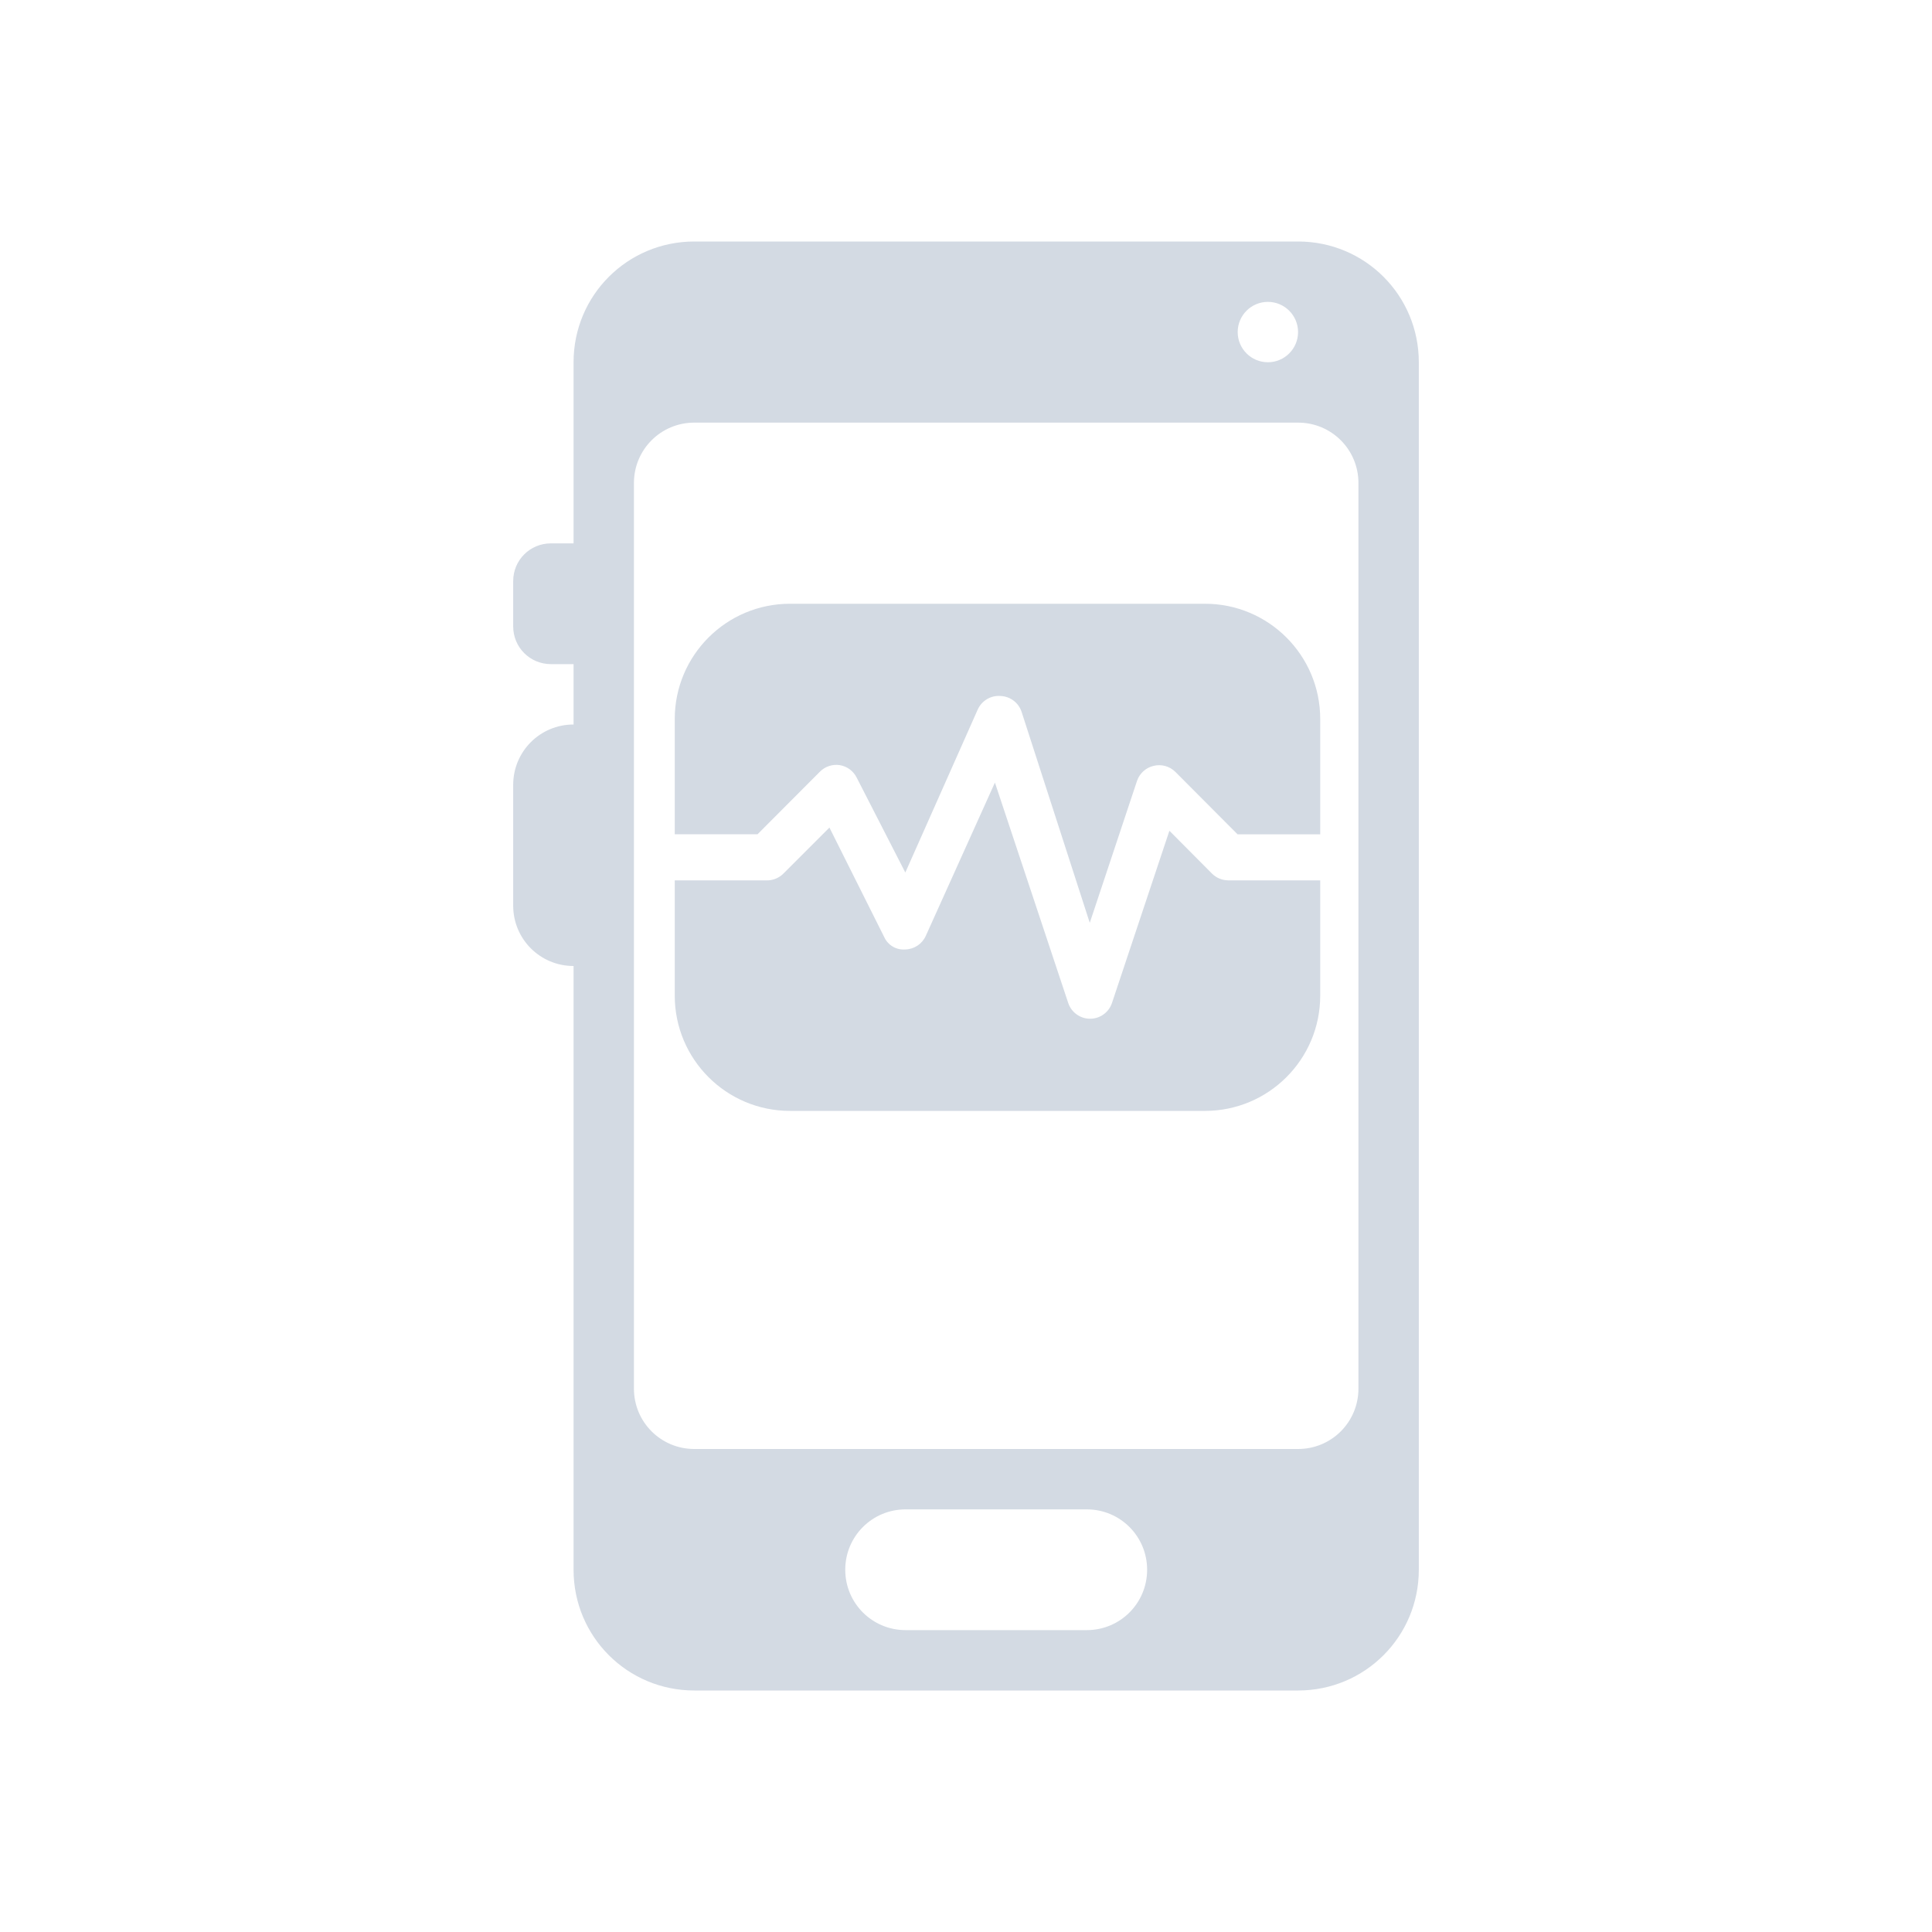
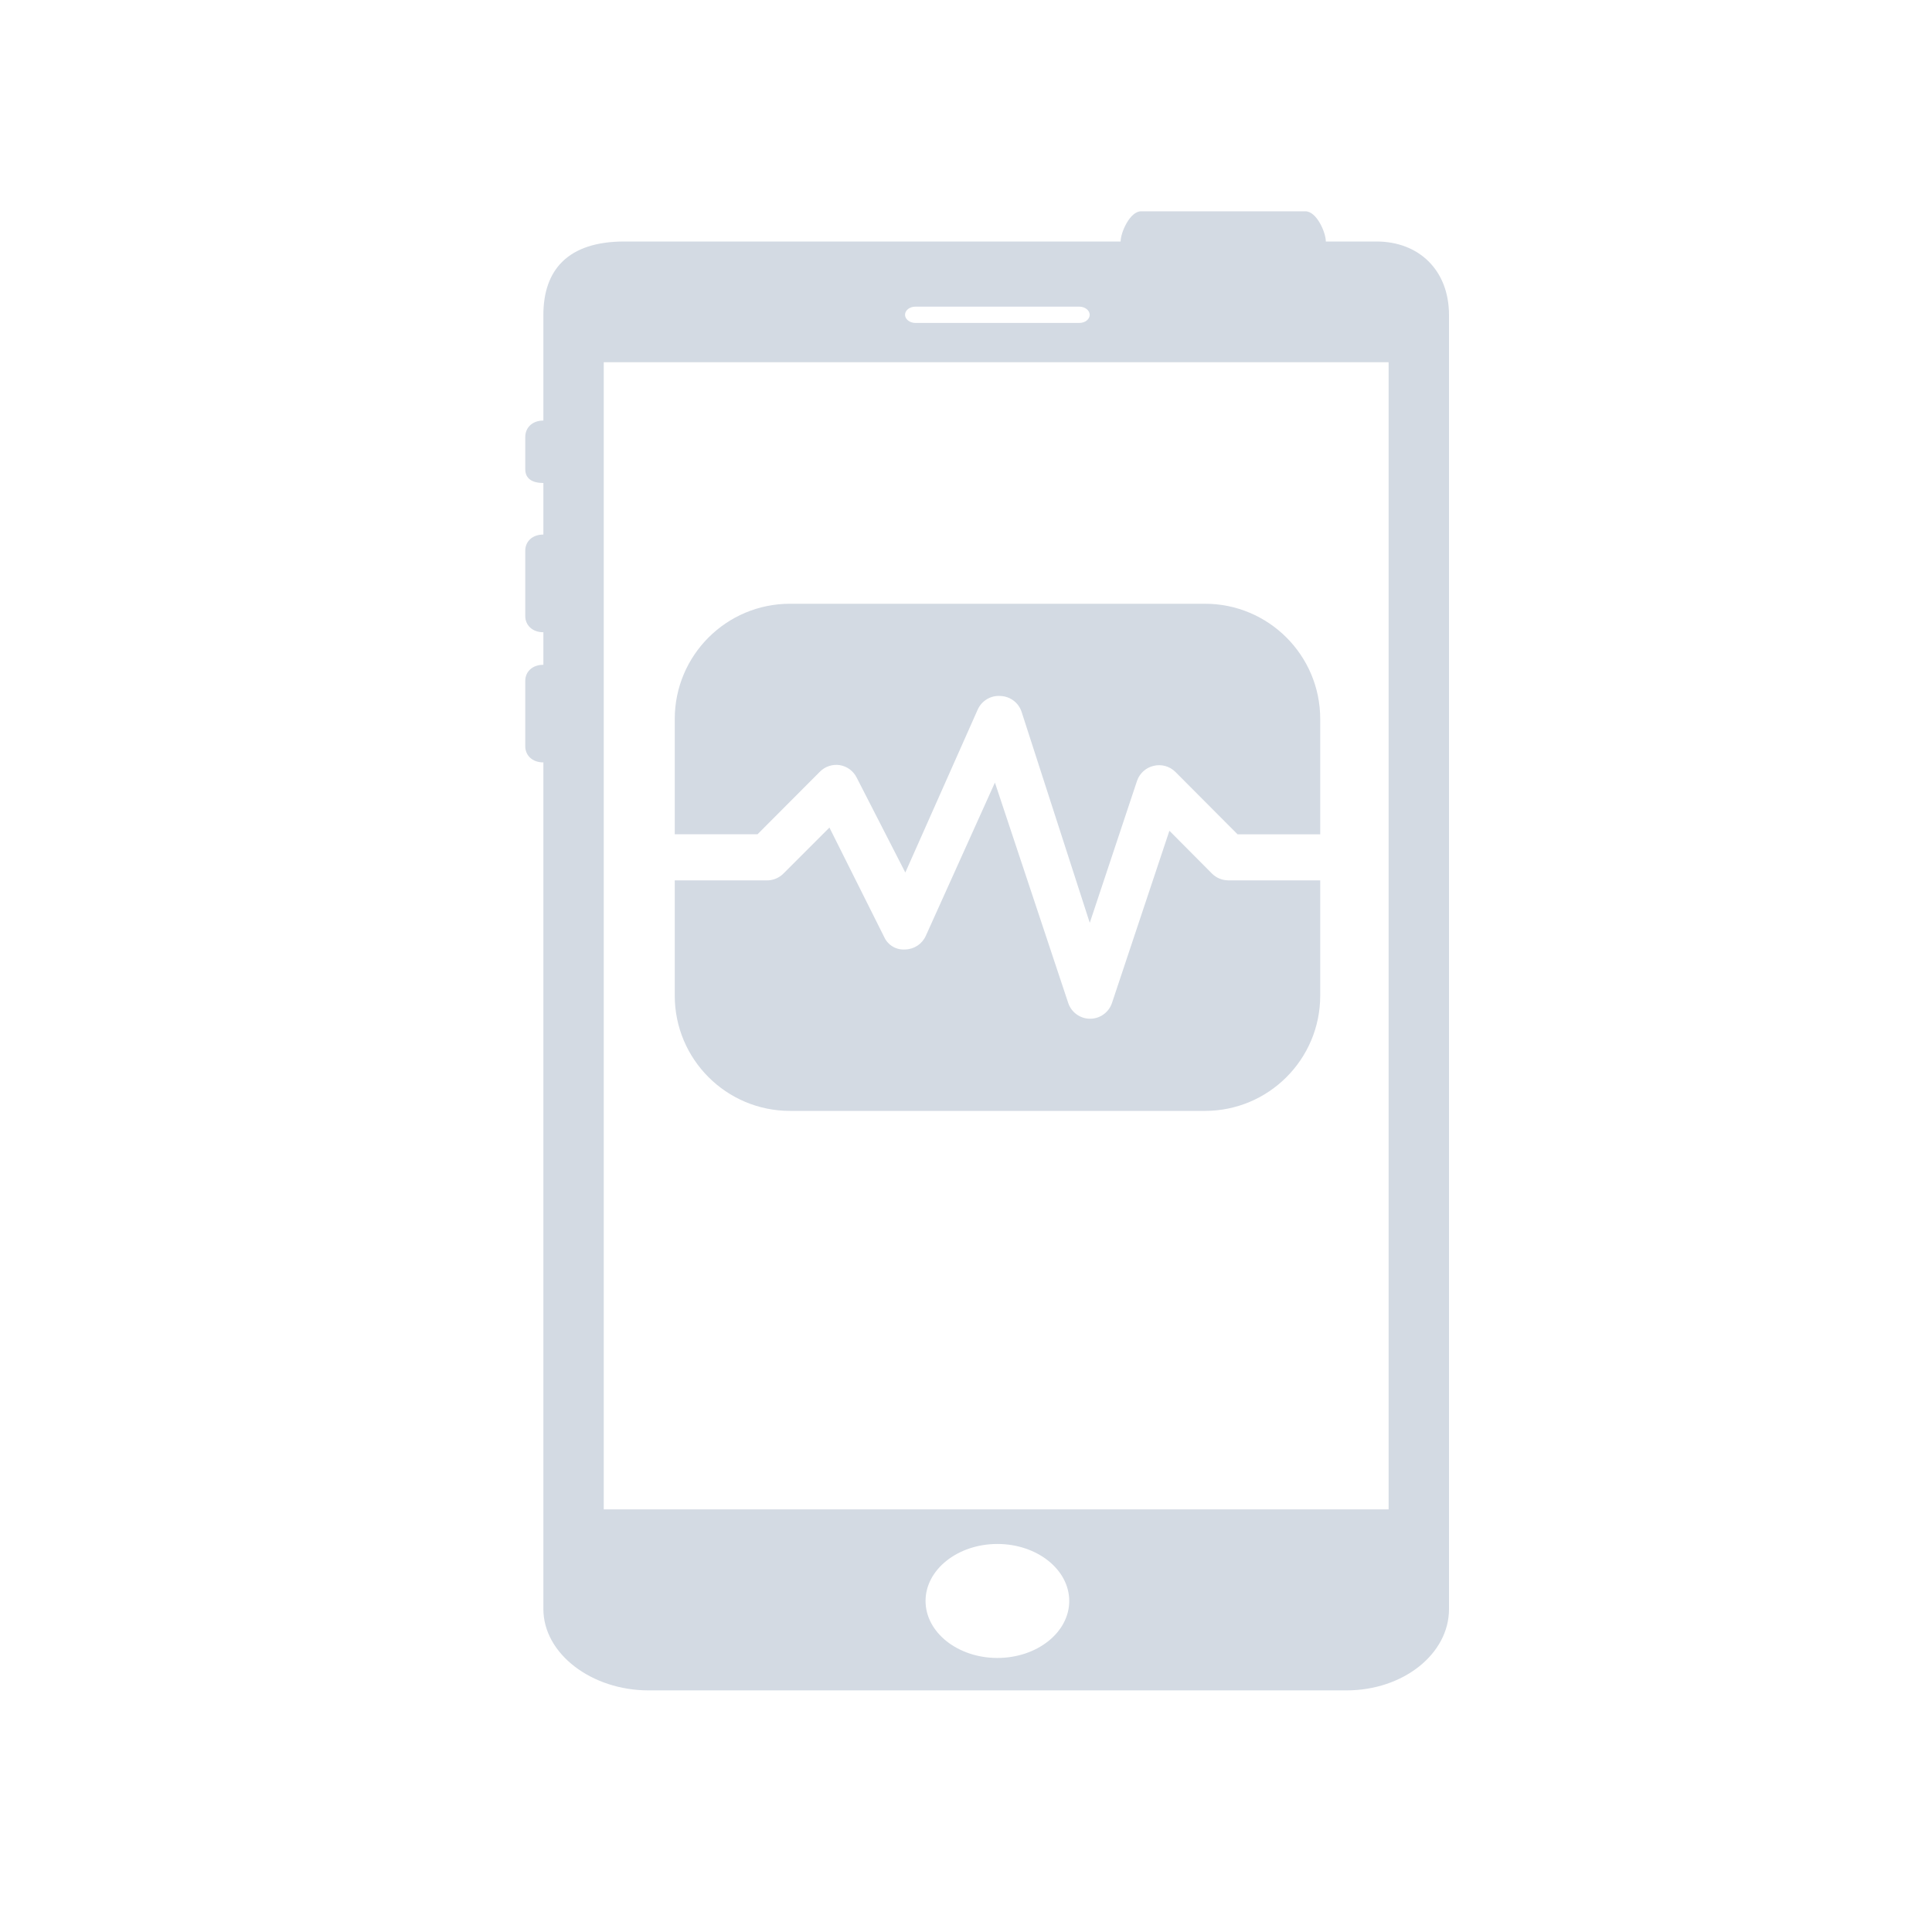
- <svg xmlns="http://www.w3.org/2000/svg" height="100%" width="100%" version="1.1" id="svg" viewBox="0 0 32 32">
+ <svg xmlns="http://www.w3.org/2000/svg" height="32" width="32" version="1.1" id="svg" viewBox="0 0 32 32">
  <defs id="defs81">
    <style type="text/css" id="current-color-scheme" />
    <style id="current-color-scheme-9" type="text/css" />
  </defs>
  <g transform="translate(7.562501,73.28125)" id="16-16-kdeconnect">
-     <path style="fill:#d3dae3;fill-opacity:1;stroke:none" d="M 2.899,1.5 V 14.5 h 2 1 4 1 2 V 1.5 Z m 1,1 H 11.899 V 11.5 H 3.899 Z m 2,10 h 4 v 1 h -4 z" id="rect3878" />
    <rect style="fill:#566060;fill-opacity:0;stroke:none" id="rect3889" width="16" height="16" x="-2.6000002e-05" y="-3.7329864e-05" ry="2.9278411e-07" />
  </g>
  <g id="kdeconnect">
    <rect width="32" height="32" rx="0" ry="0" x="-2.9711913e-07" y="-3.8330079e-08" id="rect3860" style="opacity:0.01;fill:#eff0f1;fill-opacity:0;stroke:none" />
-     <path style="fill:#d3dae3;fill-opacity:1" d="m 11.5,4 c -1.108,0 -2,0.892 -2,2 v 3 h -0.375 c -0.347,0 -0.625,0.278 -0.625,0.625 v 0.75 c 0,0.347 0.278,0.625 0.625,0.625 h 0.375 v 1 c -0.554,0 -1,0.446 -1,1 v 2 c 0,0.554 0.446,1 1,1 v 10 c 0,1.108 0.892,2 2,2 h 10 c 1.108,0 2,-0.892 2,-2 v -20 c 0,-1.108 -0.892,-2 -2,-2 z m 9.5,1 c 0.276,0 0.5,0.224 0.5,0.5 0,0.276 -0.224,0.5 -0.5,0.5 -0.276,0 -0.5,-0.224 -0.5,-0.5 0,-0.276 0.224,-0.5 0.5,-0.5 z m -9.5,2 h 10 c 0.554,0 1,0.446 1,1 v 15 c 0,0.554 -0.446,1 -1,1 h -10 c -0.554,0 -1,-0.446 -1,-1 v -8 -2 -2.625 -0.75 -1.625 c 0,-0.554 0.446,-1 1,-1 z m 3.5,18 h 3 c 0.554,0 1,0.446 1,1 0,0.554 -0.446,1 -1,1 h -3 c -0.554,0 -1,-0.446 -1,-1 0,-0.554 0.446,-1 1,-1 z" id="path2990-1" />
-     <path d="m 20.34,14.582 h 1.527 v 1.909 A 1.909,1.909 0 0 1 19.958,18.4 H 13.085 A 1.909,1.909 0 0 1 11.176,16.491 v -1.909 h 1.527 a 0.382,0.382 0 0 0 0.271,-0.111 l 0.764,-0.764 0.909,1.817 a 0.351,0.351 0 0 0 0.347,0.202 0.382,0.382 0 0 0 0.34,-0.225 l 1.145,-2.539 1.214,3.65 a 0.382,0.382 0 0 0 0.725,0 l 0.951,-2.852 0.706,0.71 a 0.382,0.382 0 0 0 0.263,0.111 z m -6.762,-1.798 a 0.382,0.382 0 0 1 0.332,-0.111 0.382,0.382 0 0 1 0.279,0.206 l 0.806,1.573 1.199,-2.699 a 0.382,0.382 0 0 1 0.382,-0.225 0.382,0.382 0 0 1 0.344,0.26 l 1.13,3.497 0.783,-2.352 a 0.382,0.382 0 0 1 0.275,-0.248 0.382,0.382 0 0 1 0.359,0.099 l 1.031,1.035 H 21.867 V 11.909 A 1.909,1.909 0 0 0 19.958,10 H 13.085 A 1.909,1.909 0 0 0 11.176,11.909 v 1.909 h 1.371 z" id="path4" style="fill:#d3dae3;stroke-width:0.382;fill-opacity:1" />
+     <path d="m 20.34,14.582 h 1.527 v 1.909 A 1.909,1.909 0 0 1 19.958,18.4 H 13.085 A 1.909,1.909 0 0 1 11.176,16.491 v -1.909 h 1.527 a 0.382,0.382 0 0 0 0.271,-0.111 l 0.764,-0.764 0.909,1.817 a 0.351,0.351 0 0 0 0.347,0.202 0.382,0.382 0 0 0 0.34,-0.225 l 1.145,-2.539 1.214,3.65 a 0.382,0.382 0 0 0 0.725,0 l 0.951,-2.852 0.706,0.71 a 0.382,0.382 0 0 0 0.263,0.111 z m -6.762,-1.798 a 0.382,0.382 0 0 1 0.332,-0.111 0.382,0.382 0 0 1 0.279,0.206 l 0.806,1.573 1.199,-2.699 a 0.382,0.382 0 0 1 0.382,-0.225 0.382,0.382 0 0 1 0.344,0.26 l 1.13,3.497 0.783,-2.352 a 0.382,0.382 0 0 1 0.275,-0.248 0.382,0.382 0 0 1 0.359,0.099 l 1.031,1.035 H 21.867 V 11.909 A 1.909,1.909 0 0 0 19.958,10 H 13.085 A 1.909,1.909 0 0 0 11.176,11.909 v 1.909 h 1.371 z" id="path4" style="fill:#d3dae3;fill-opacity:1;stroke-width:0.382" />
+     <path d="m 9,6.966 c -0.189,0 -0.3,0.122 -0.3,0.272 v 0.534 C 8.7,7.926 8.812,8 9,8 v 0.854 c -0.189,0 -0.3,0.12 -0.3,0.267 v 1.084 c 0,0.145 0.112,0.267 0.3,0.267 v 0.539 c -0.189,0 -0.3,0.12 -0.3,0.267 v 1.083 c 0,0.146 0.112,0.267 0.3,0.267 v 14.022 c 0,0.744 0.802,1.348 1.741,1.348 H 22.298 C 23.238,28 24,27.396 24,26.652 V 5.218 C 24,4.474 23.5,4 22.798,4 h -0.838 c 0,-0.15 -0.152,-0.5 -0.338,-0.5 h -2.723 c -0.184,0 -0.338,0.351 -0.338,0.5 H 10.342 C 9.403,4 9,4.473 9,5.218 Z M 15.33,26.517 c 0,-0.521 0.534,-0.944 1.19,-0.944 0.657,0 1.19,0.424 1.19,0.944 0,0.521 -0.534,0.944 -1.19,0.944 -0.657,0 -1.19,-0.424 -1.19,-0.944 z M 10,6 H 23 V 25 H 10 Z m 4.99,-0.786 c 0,-0.074 0.076,-0.135 0.173,-0.135 h 2.713 c 0.096,0 0.173,0.063 0.173,0.135 0,0.074 -0.076,0.135 -0.173,0.135 h -2.713 c -0.096,0 -0.173,-0.063 -0.173,-0.135 z" fill-rule="evenodd" id="path76" style="color:#d6dbf1;fill:#d3dae3;fill-opacity:1;stroke-width:0.054" class="ColorScheme-Text" />
  </g>
-   <g id="22-22-kdeconnect">
-     <path style="fill:#d3dae3;fill-opacity:1;stroke:none" d="m 10.562,41.781 c -0.554,0 -1,0.446 -1,1 v 14 c 0,0.554 0.446,1 1,1 h 10 c 0.554,0 1,-0.446 1,-1 v -14 c 0,-0.554 -0.446,-1 -1,-1 z m 0,1 h 10 v 12 h -10 z m 3.5,13 h 3 c 0.277,0 0.5,0.223 0.5,0.5 0,0.277 -0.223,0.5 -0.5,0.5 h -3 c -0.277,0 -0.5,-0.223 -0.5,-0.5 0,-0.277 0.223,-0.5 0.5,-0.5 z" id="rect3881" />
-     <rect style="fill:#000000;fill-opacity:0;stroke:none" id="rect3841" width="22" height="22" x="4.562" y="38.781" />
-     <path d="m 18.227,48.452 h 1.055 v 1.318 a 1.318,1.318 0 0 1 -1.318,1.318 H 13.218 A 1.318,1.318 0 0 1 11.9,49.77 v -1.318 h 1.055 a 0.264,0.264 0 0 0 0.187,-0.076 l 0.527,-0.527 0.627,1.255 a 0.243,0.243 0 0 0 0.24,0.14 0.264,0.264 0 0 0 0.235,-0.156 l 0.791,-1.753 0.838,2.52 a 0.264,0.264 0 0 0 0.501,0 l 0.656,-1.969 0.488,0.49 a 0.264,0.264 0 0 0 0.182,0.076 z m -4.669,-1.242 a 0.264,0.264 0 0 1 0.229,-0.076 0.264,0.264 0 0 1 0.192,0.142 l 0.556,1.086 0.828,-1.864 a 0.264,0.264 0 0 1 0.264,-0.156 0.264,0.264 0 0 1 0.237,0.179 l 0.78,2.415 0.54,-1.624 a 0.264,0.264 0 0 1 0.19,-0.171 0.264,0.264 0 0 1 0.248,0.069 l 0.712,0.714 H 19.282 V 46.606 A 1.318,1.318 0 0 0 17.964,45.288 H 13.218 A 1.318,1.318 0 0 0 11.9,46.606 v 1.318 h 0.946 z" id="path4-3" style="fill:#d3dae3;stroke-width:0.264;fill-opacity:1" />
+   <g id="22-22-kdeconnect" transform="translate(4.562474,38.78121)">
+     <rect style="fill:#000000;fill-opacity:0;stroke:none" id="rect3841" width="22" height="22" x="-2.6043701e-08" y="3.8330079e-08" />
+     <path d="M 13.643,9.982 H 14.5 v 1.159 A 1.071,1.159 0 0 1 13.429,12.3 H 9.571 a 1.071,1.159 0 0 1 -1.071,-1.159 V 9.982 h 0.857 a 0.214,0.232 0 0 0 0.152,-0.067 l 0.429,-0.464 0.51,1.103 a 0.197,0.213 0 0 0 0.195,0.123 0.214,0.232 0 0 0 0.191,-0.137 l 0.643,-1.542 0.681,2.216 a 0.214,0.232 0 0 0 0.407,0 l 0.534,-1.732 0.396,0.431 a 0.214,0.232 0 0 0 0.148,0.067 z M 9.848,8.89 a 0.214,0.232 0 0 1 0.186,-0.067 0.214,0.232 0 0 1 0.156,0.125 l 0.452,0.955 0.673,-1.639 a 0.214,0.232 0 0 1 0.214,-0.137 0.214,0.232 0 0 1 0.193,0.158 l 0.634,2.123 0.439,-1.428 a 0.214,0.232 0 0 1 0.154,-0.151 0.214,0.232 0 0 1 0.201,0.06 l 0.579,0.628 H 14.5 V 8.359 A 1.071,1.159 0 0 0 13.429,7.2 H 9.571 a 1.071,1.159 0 0 0 -1.071,1.159 v 1.159 h 0.769 z" id="path4-3" style="fill:#d3dae3;fill-opacity:1;stroke-width:0.223" />
+     <path d="m 6.5,5.178 c -0.124,0 -0.3,0.081 -0.3,0.181 v 0.356 c 0,0.102 0.177,0.181 0.3,0.181 v 0.539 c -0.124,0 -0.3,0.08 -0.3,0.178 v 0.722 c 0,0.097 0.177,0.178 0.3,0.178 v 0.36 c -0.124,0 -0.3,0.08 -0.3,0.178 v 0.722 c 0,0.097 0.177,0.178 0.3,0.178 v 9.348 C 6.5,18.797 6.886,19.2 7.5,19.2 H 15.388 C 16.002,19.2 16.5,18.798 16.5,18.301 V 4.178 C 16.5,3.682 16.128,3.2 15.543,3.2 h -0.376 c 0,-0.1 -0.099,-0.4 -0.221,-0.4 h -1.78 c -0.12,0 -0.221,0.301 -0.221,0.4 H 7.835 C 7.221,3.2 6.5,3.782 6.5,4.278 Z m 4.333,13.034 c 0,-0.347 0.349,-0.629 0.778,-0.629 0.43,0 0.778,0.282 0.778,0.629 0,0.347 -0.349,0.629 -0.778,0.629 -0.43,0 -0.778,-0.282 -0.778,-0.629 z M 7.5,4.2 H 15.5 v 13 H 7.5 Z" fill-rule="evenodd" id="path76-5" style="color:#d6dbf1;fill:#d3dae3;fill-opacity:1;stroke-width:0.036" class="ColorScheme-Text" />
  </g>
</svg>
